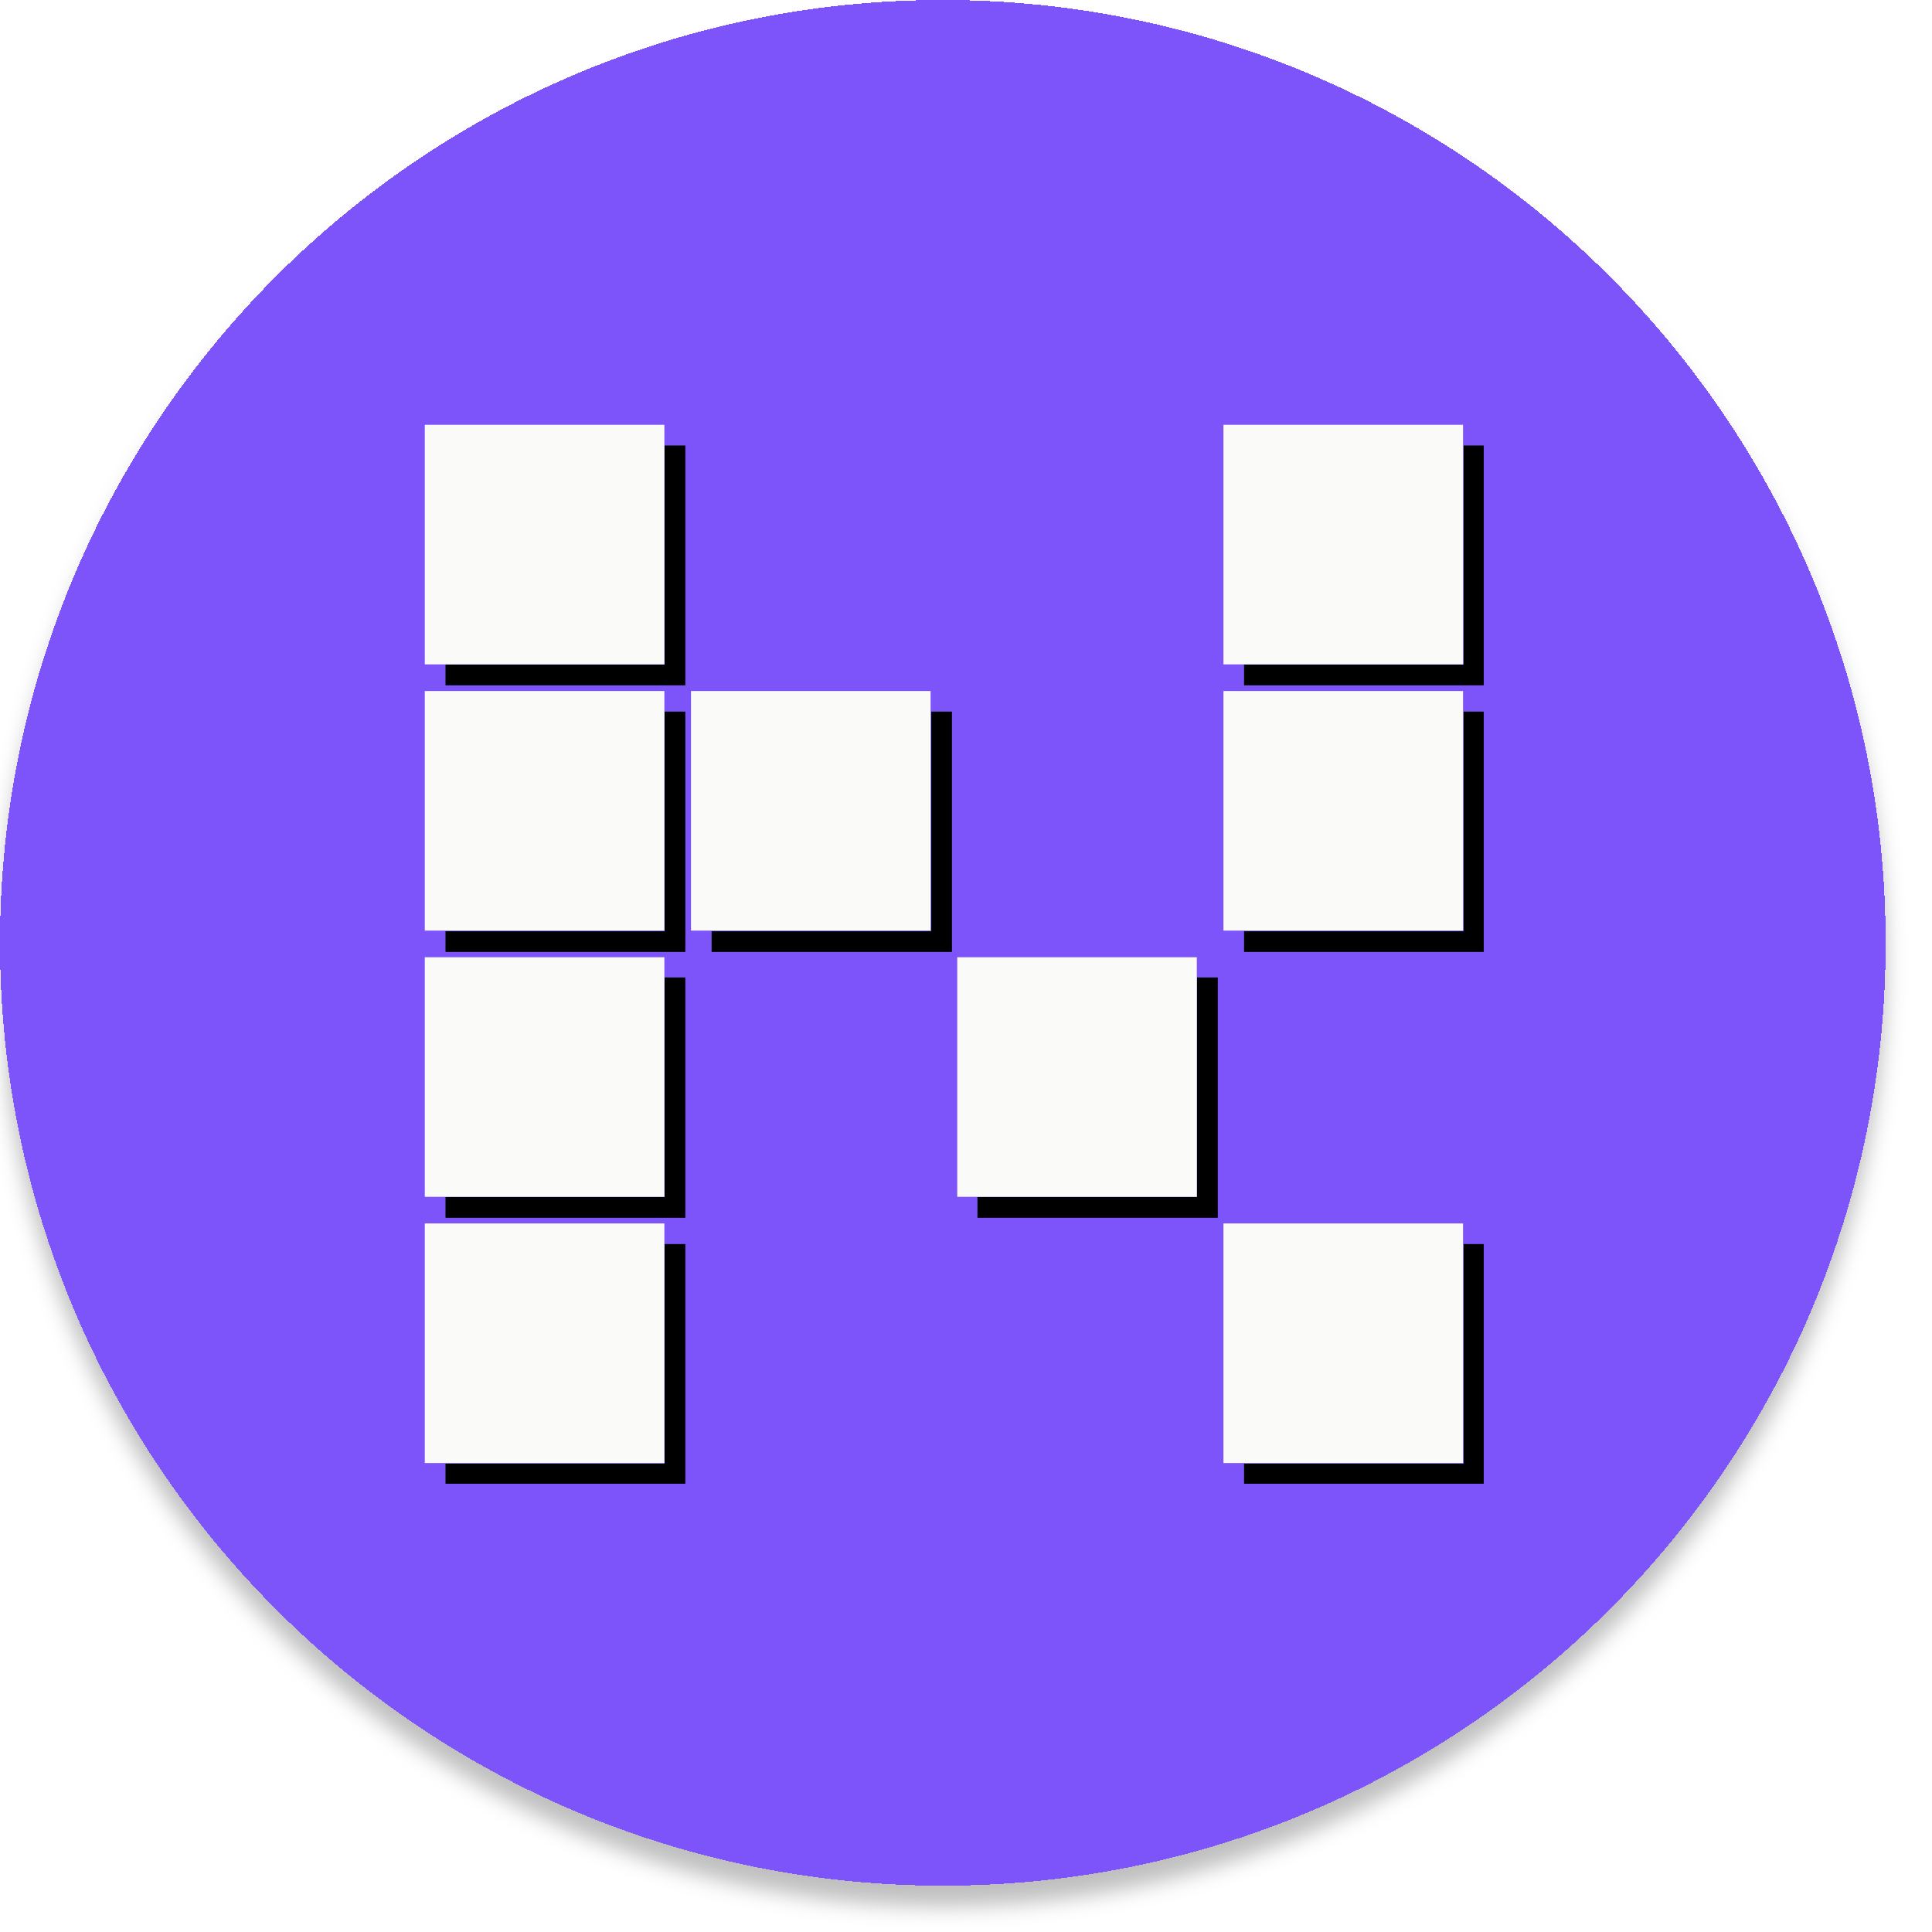
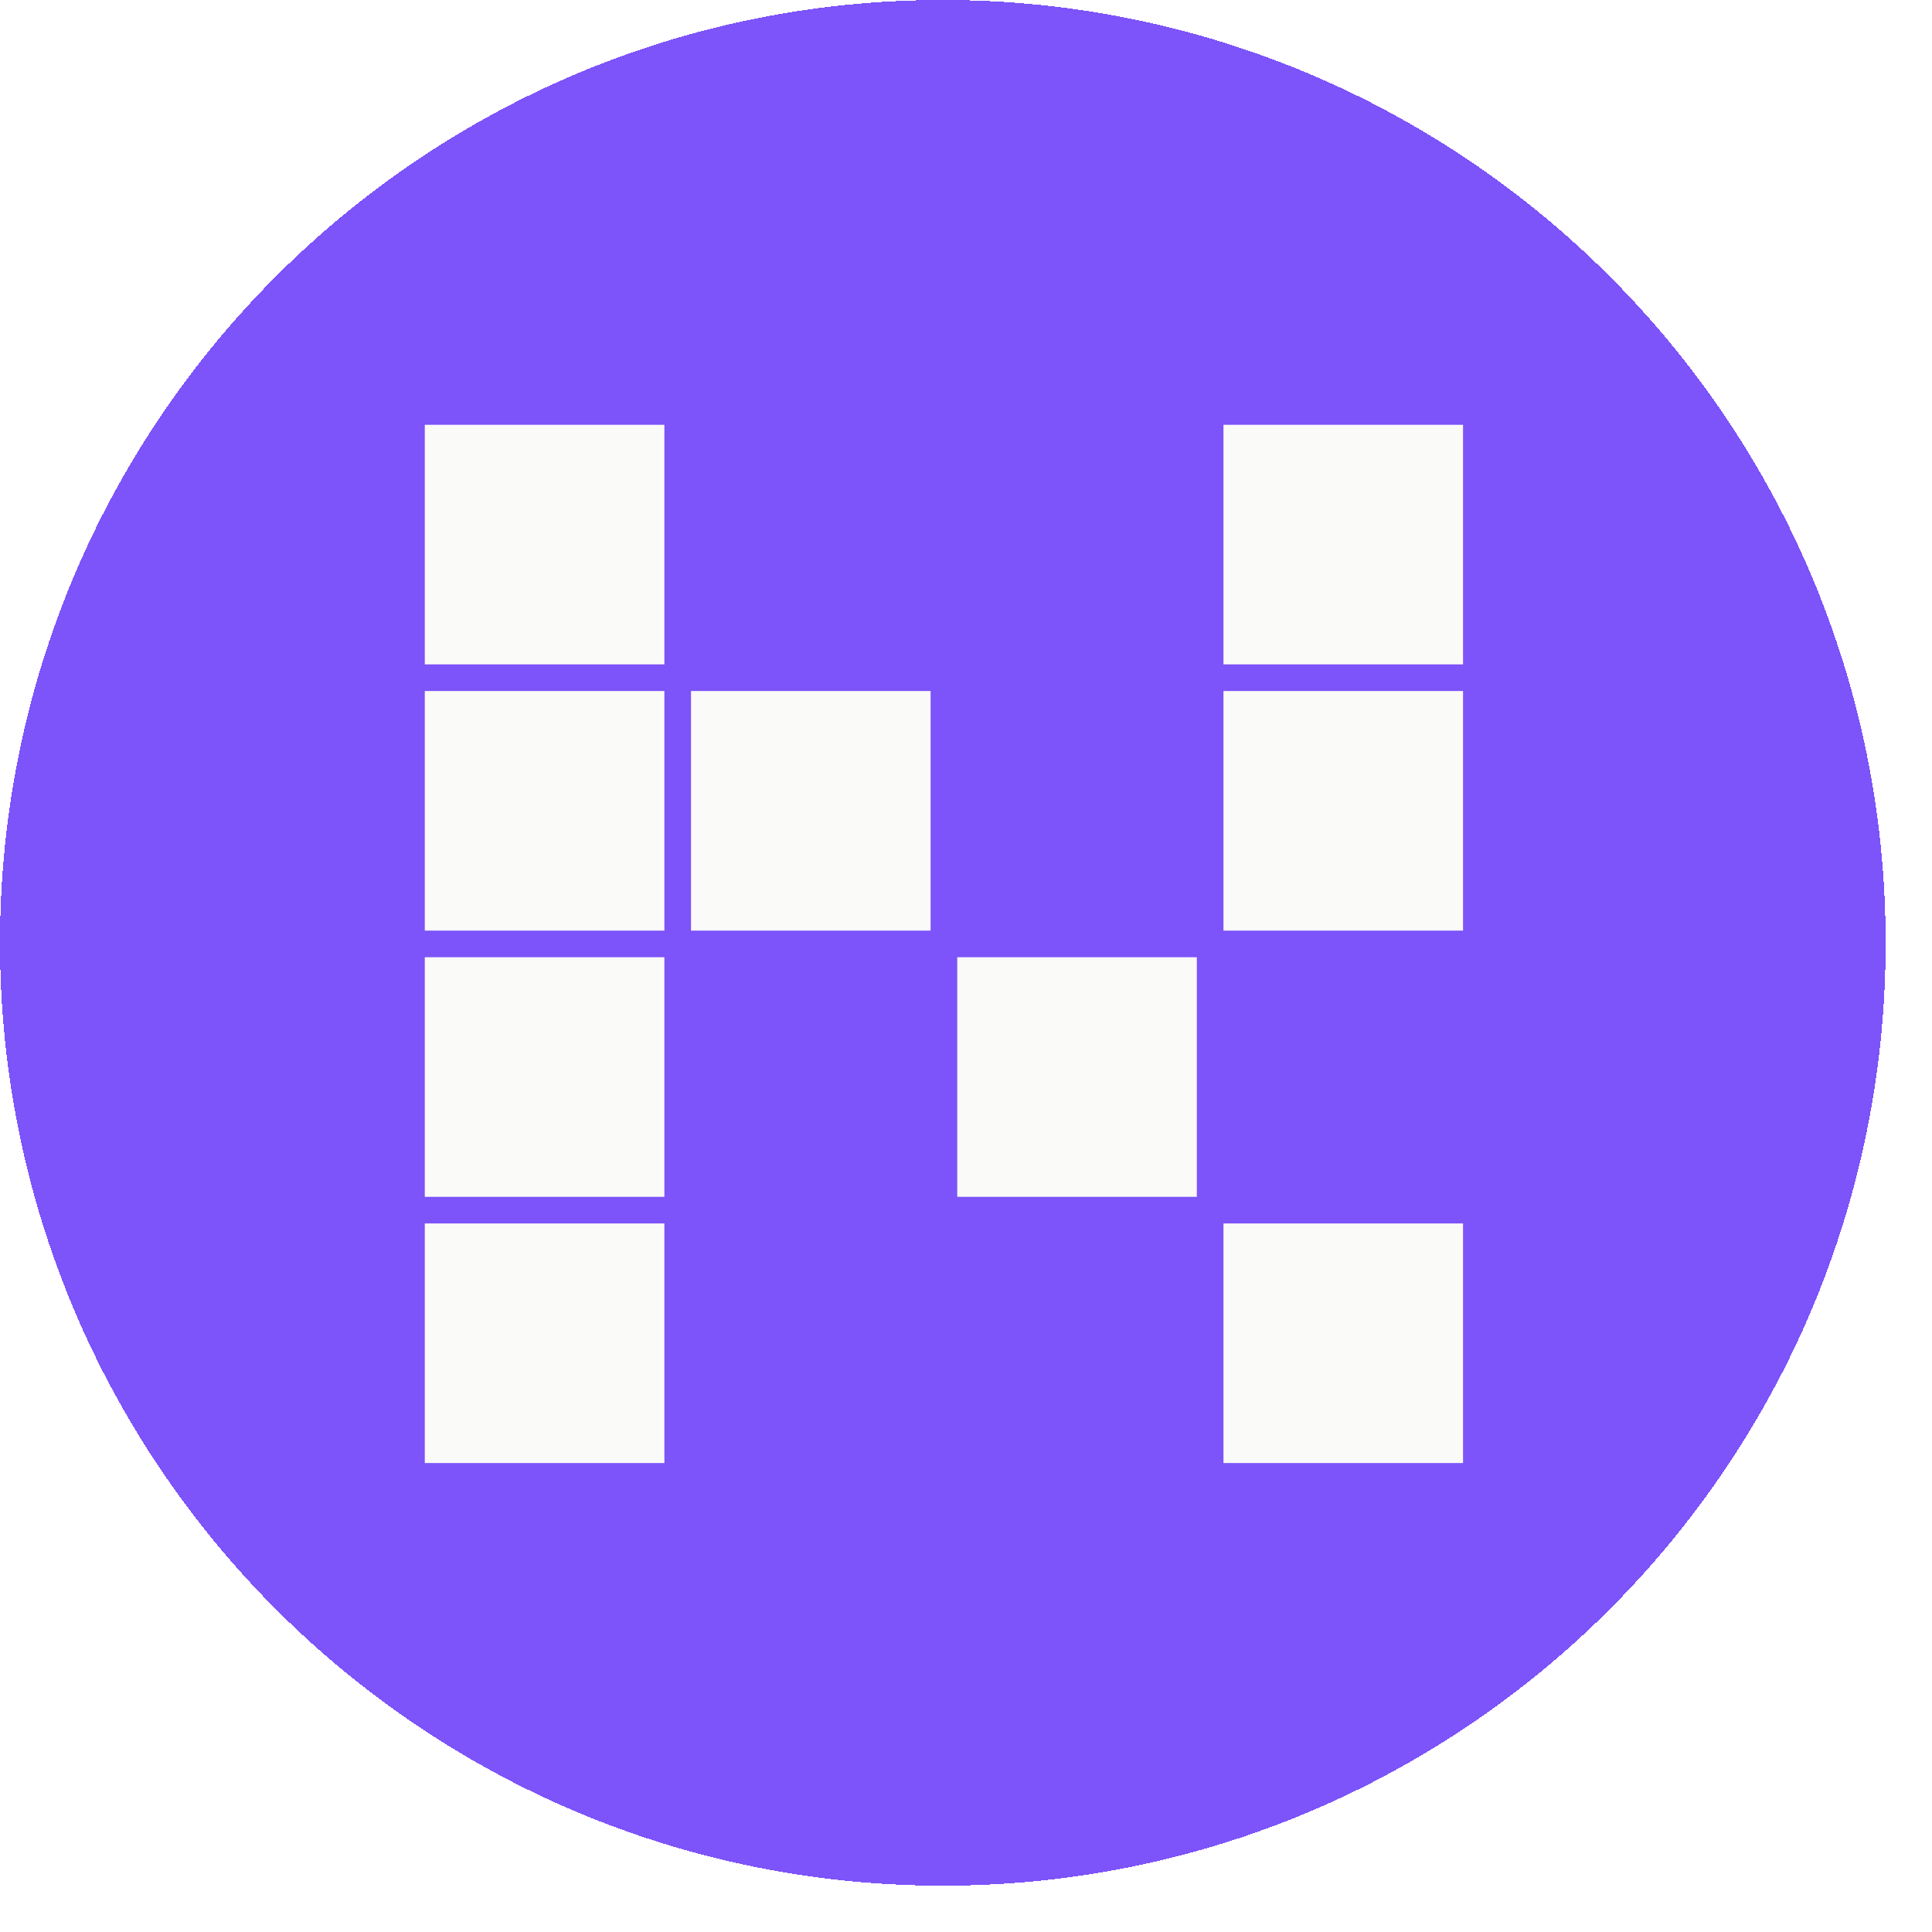
<svg xmlns="http://www.w3.org/2000/svg" width="186" height="186" viewBox="0 0 186 186" fill="none">
-   <g filter="url(#filter0_d)">
-     <rect x="0" y="0" width="181.538" height="181.538" rx="90.769" fill="#7D53FA" shape-rendering="crispEdges" />
-     <g filter="url(#filter1_d)">
-       <path d="M40.896 40.896H63.962V63.962H40.896V40.896ZM117.786 63.962H140.852V40.896H117.786V63.962ZM40.896 89.592H63.962V66.526H40.896V89.592ZM66.526 89.592H89.592V66.526H66.526V89.592ZM117.786 89.592H140.852V66.526H117.786V89.592ZM40.896 115.222H63.962V92.156H40.896V115.222ZM92.156 115.222H115.222V92.156H92.156V115.222ZM40.896 140.852H63.962V117.786H40.896V140.852ZM117.786 140.852H140.852V117.786H117.786V140.852Z" fill="#FAFAF9" />
-     </g>
-   </g>
-   <defs>
-     <filter id="filter0_d" x="0" y="0" width="185.528" height="185.528" filterUnits="userSpaceOnUse" color-interpolation-filters="sRGB">
-       <feFlood flood-opacity="0" result="BackgroundImageFix" />
-       <feColorMatrix in="SourceAlpha" type="matrix" values="0 0 0 0 0 0 0 0 0 0 0 0 0 0 0 0 0 0 127 0" result="hardAlpha" />
-       <feOffset dy="1.995" />
-       <feGaussianBlur stdDeviation="0.997" />
-       <feComposite in2="hardAlpha" operator="out" />
-       <feColorMatrix type="matrix" values="0 0 0 0 0 0 0 0 0 0 0 0 0 0 0 0 0 0 0.25 0" />
-       <feBlend mode="normal" in2="BackgroundImageFix" result="effect1_dropShadow" />
-       <feBlend mode="normal" in="SourceGraphic" in2="effect1_dropShadow" result="shape" />
-     </filter>
-     <filter id="filter1_d" x="40.896" y="40.896" width="101.95" height="101.95" filterUnits="userSpaceOnUse" color-interpolation-filters="sRGB">
-       <feFlood flood-opacity="0" result="BackgroundImageFix" />
-       <feColorMatrix in="SourceAlpha" type="matrix" values="0 0 0 0 0 0 0 0 0 0 0 0 0 0 0 0 0 0 127 0" result="hardAlpha" />
-       <feOffset dx="1.995" dy="1.995" />
-       <feComposite in2="hardAlpha" operator="out" />
-       <feColorMatrix type="matrix" values="0 0 0 0 0 0 0 0 0 0 0 0 0 0 0 0 0 0 1 0" />
-       <feBlend mode="normal" in2="BackgroundImageFix" result="effect1_dropShadow" />
-       <feBlend mode="normal" in="SourceGraphic" in2="effect1_dropShadow" result="shape" />
-     </filter>
-   </defs>
+   <rect x="0" y="0" width="181.538" height="181.538" rx="90.769" fill="#7D53FA" shape-rendering="crispEdges" />
+   <path d="M40.896 40.896H63.962V63.962H40.896V40.896ZM117.786 63.962H140.852V40.896H117.786V63.962ZM40.896 89.592H63.962V66.526H40.896V89.592ZM66.526 89.592H89.592V66.526H66.526V89.592ZM117.786 89.592H140.852V66.526H117.786V89.592ZM40.896 115.222H63.962V92.156H40.896V115.222ZM92.156 115.222H115.222V92.156H92.156V115.222ZM40.896 140.852H63.962V117.786H40.896V140.852ZM117.786 140.852H140.852V117.786H117.786V140.852Z" fill="#FAFAF9" />
</svg>
